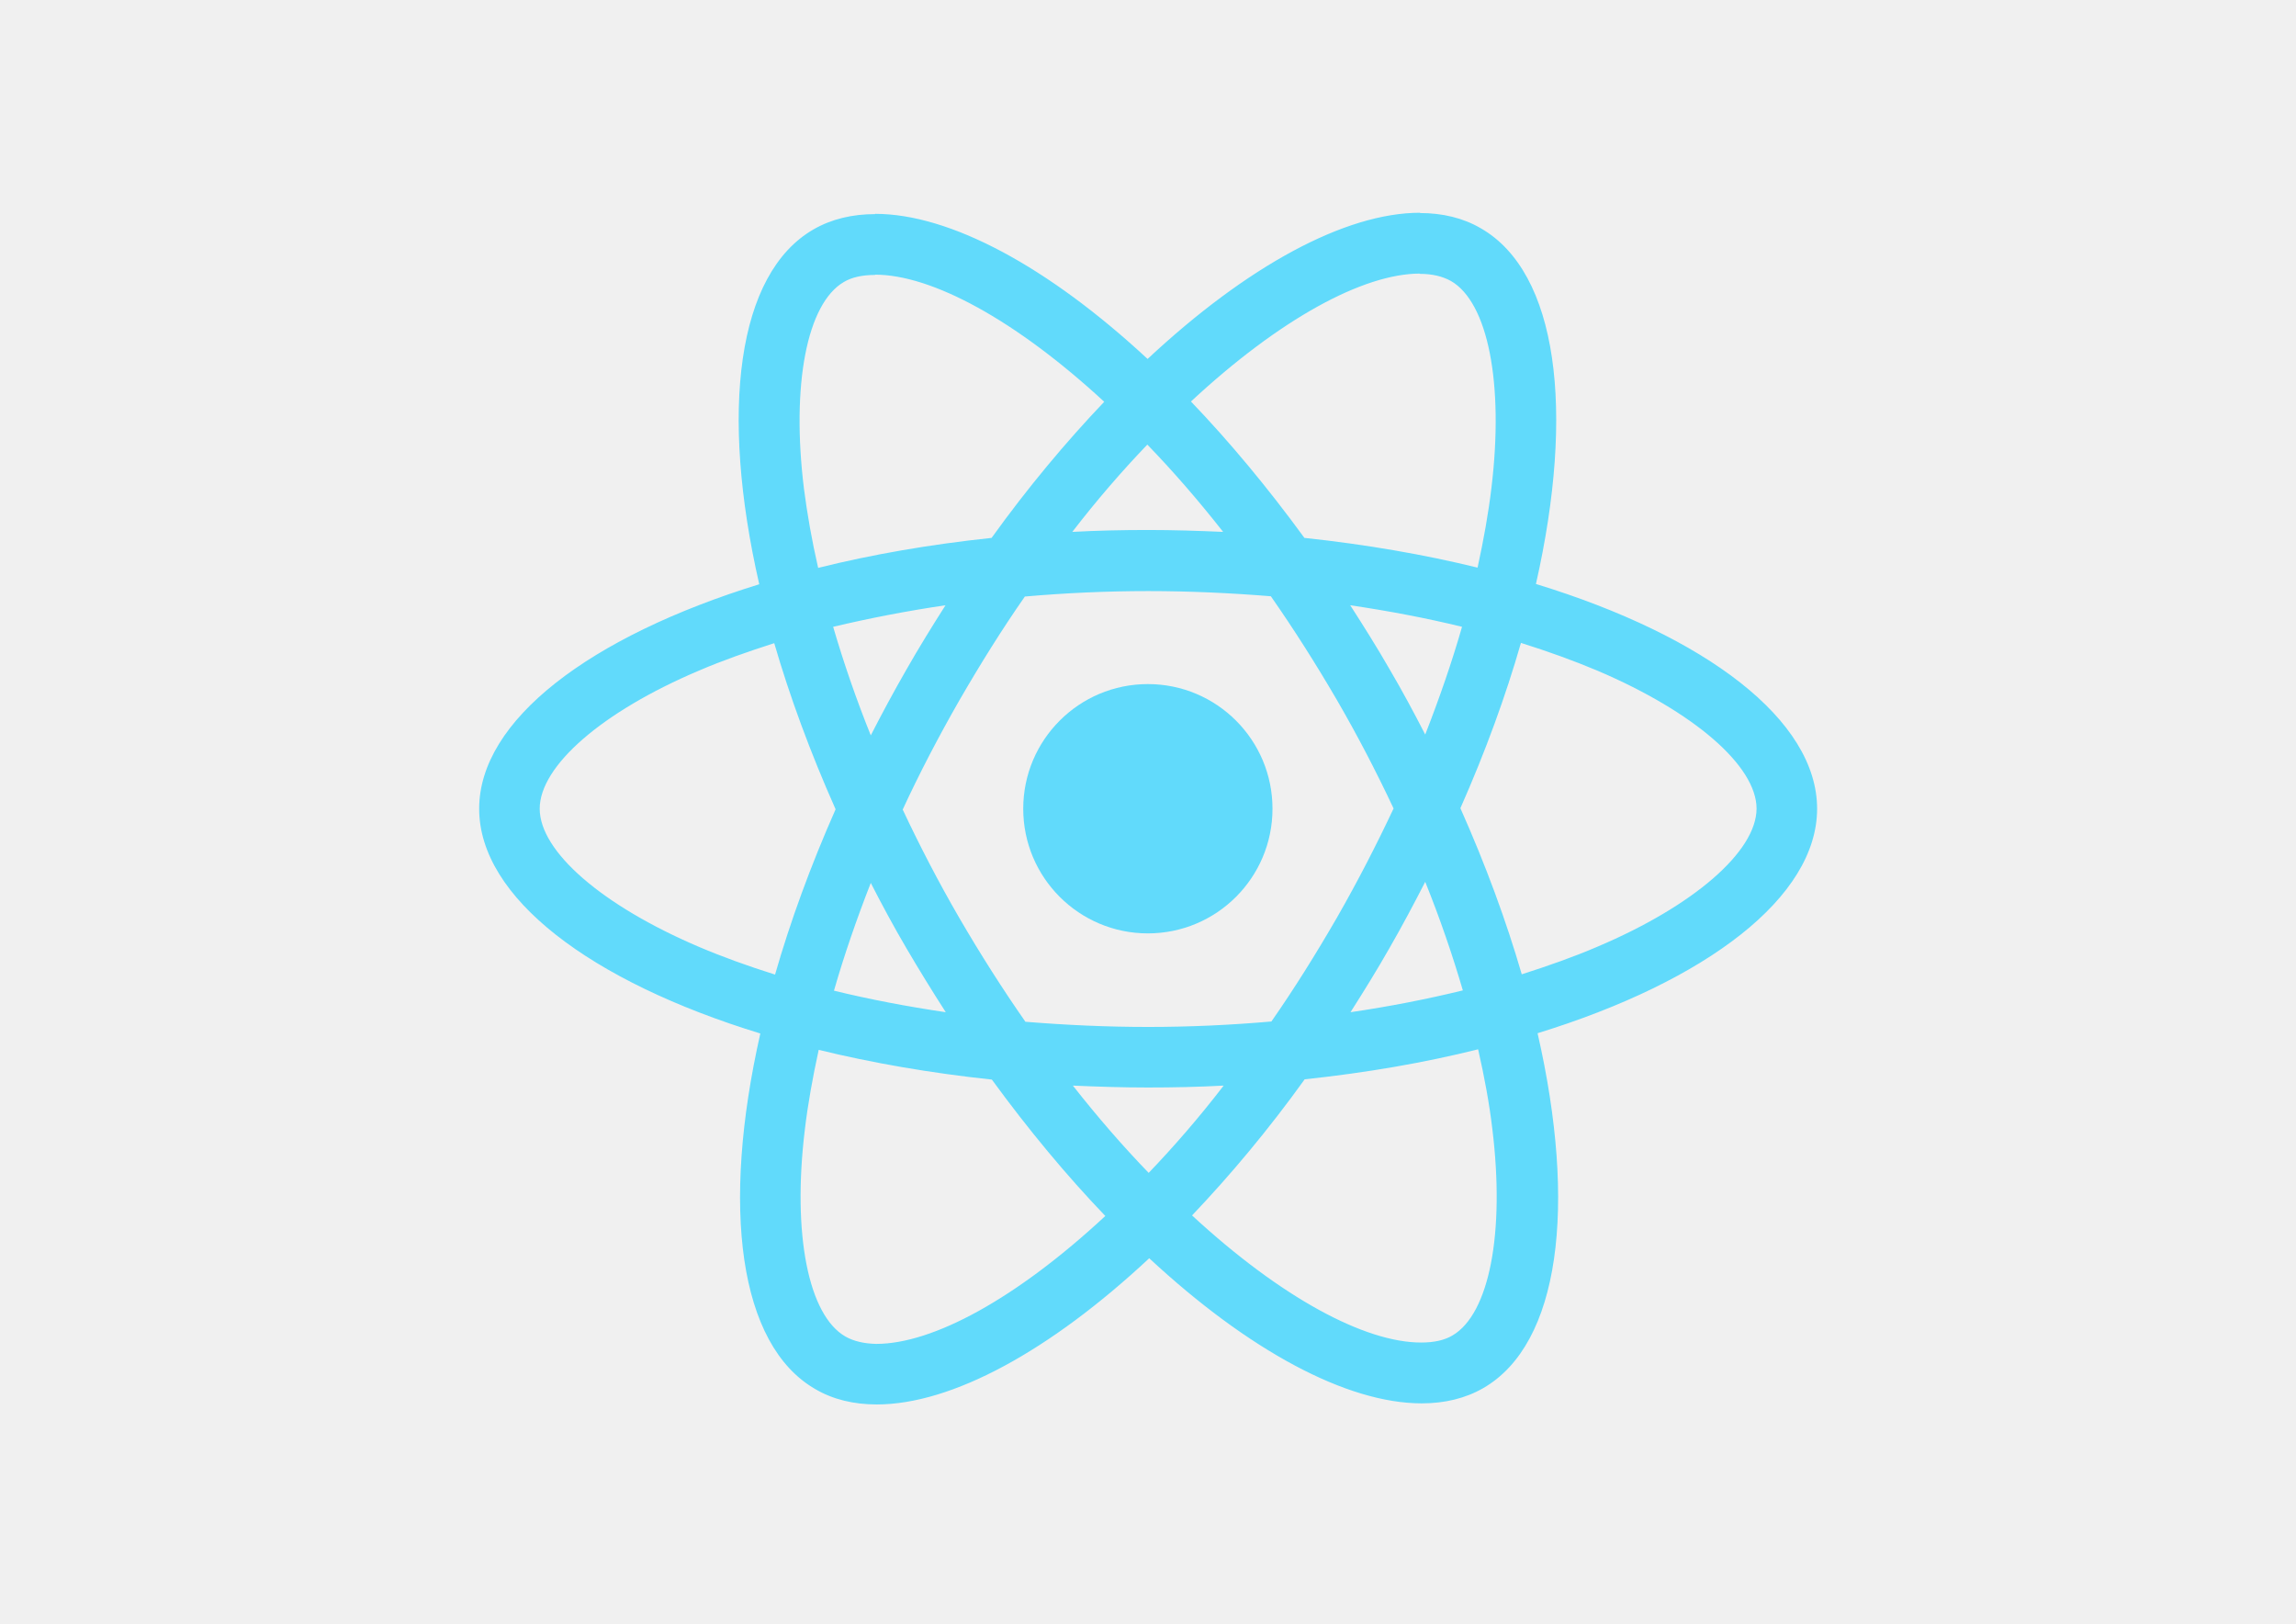
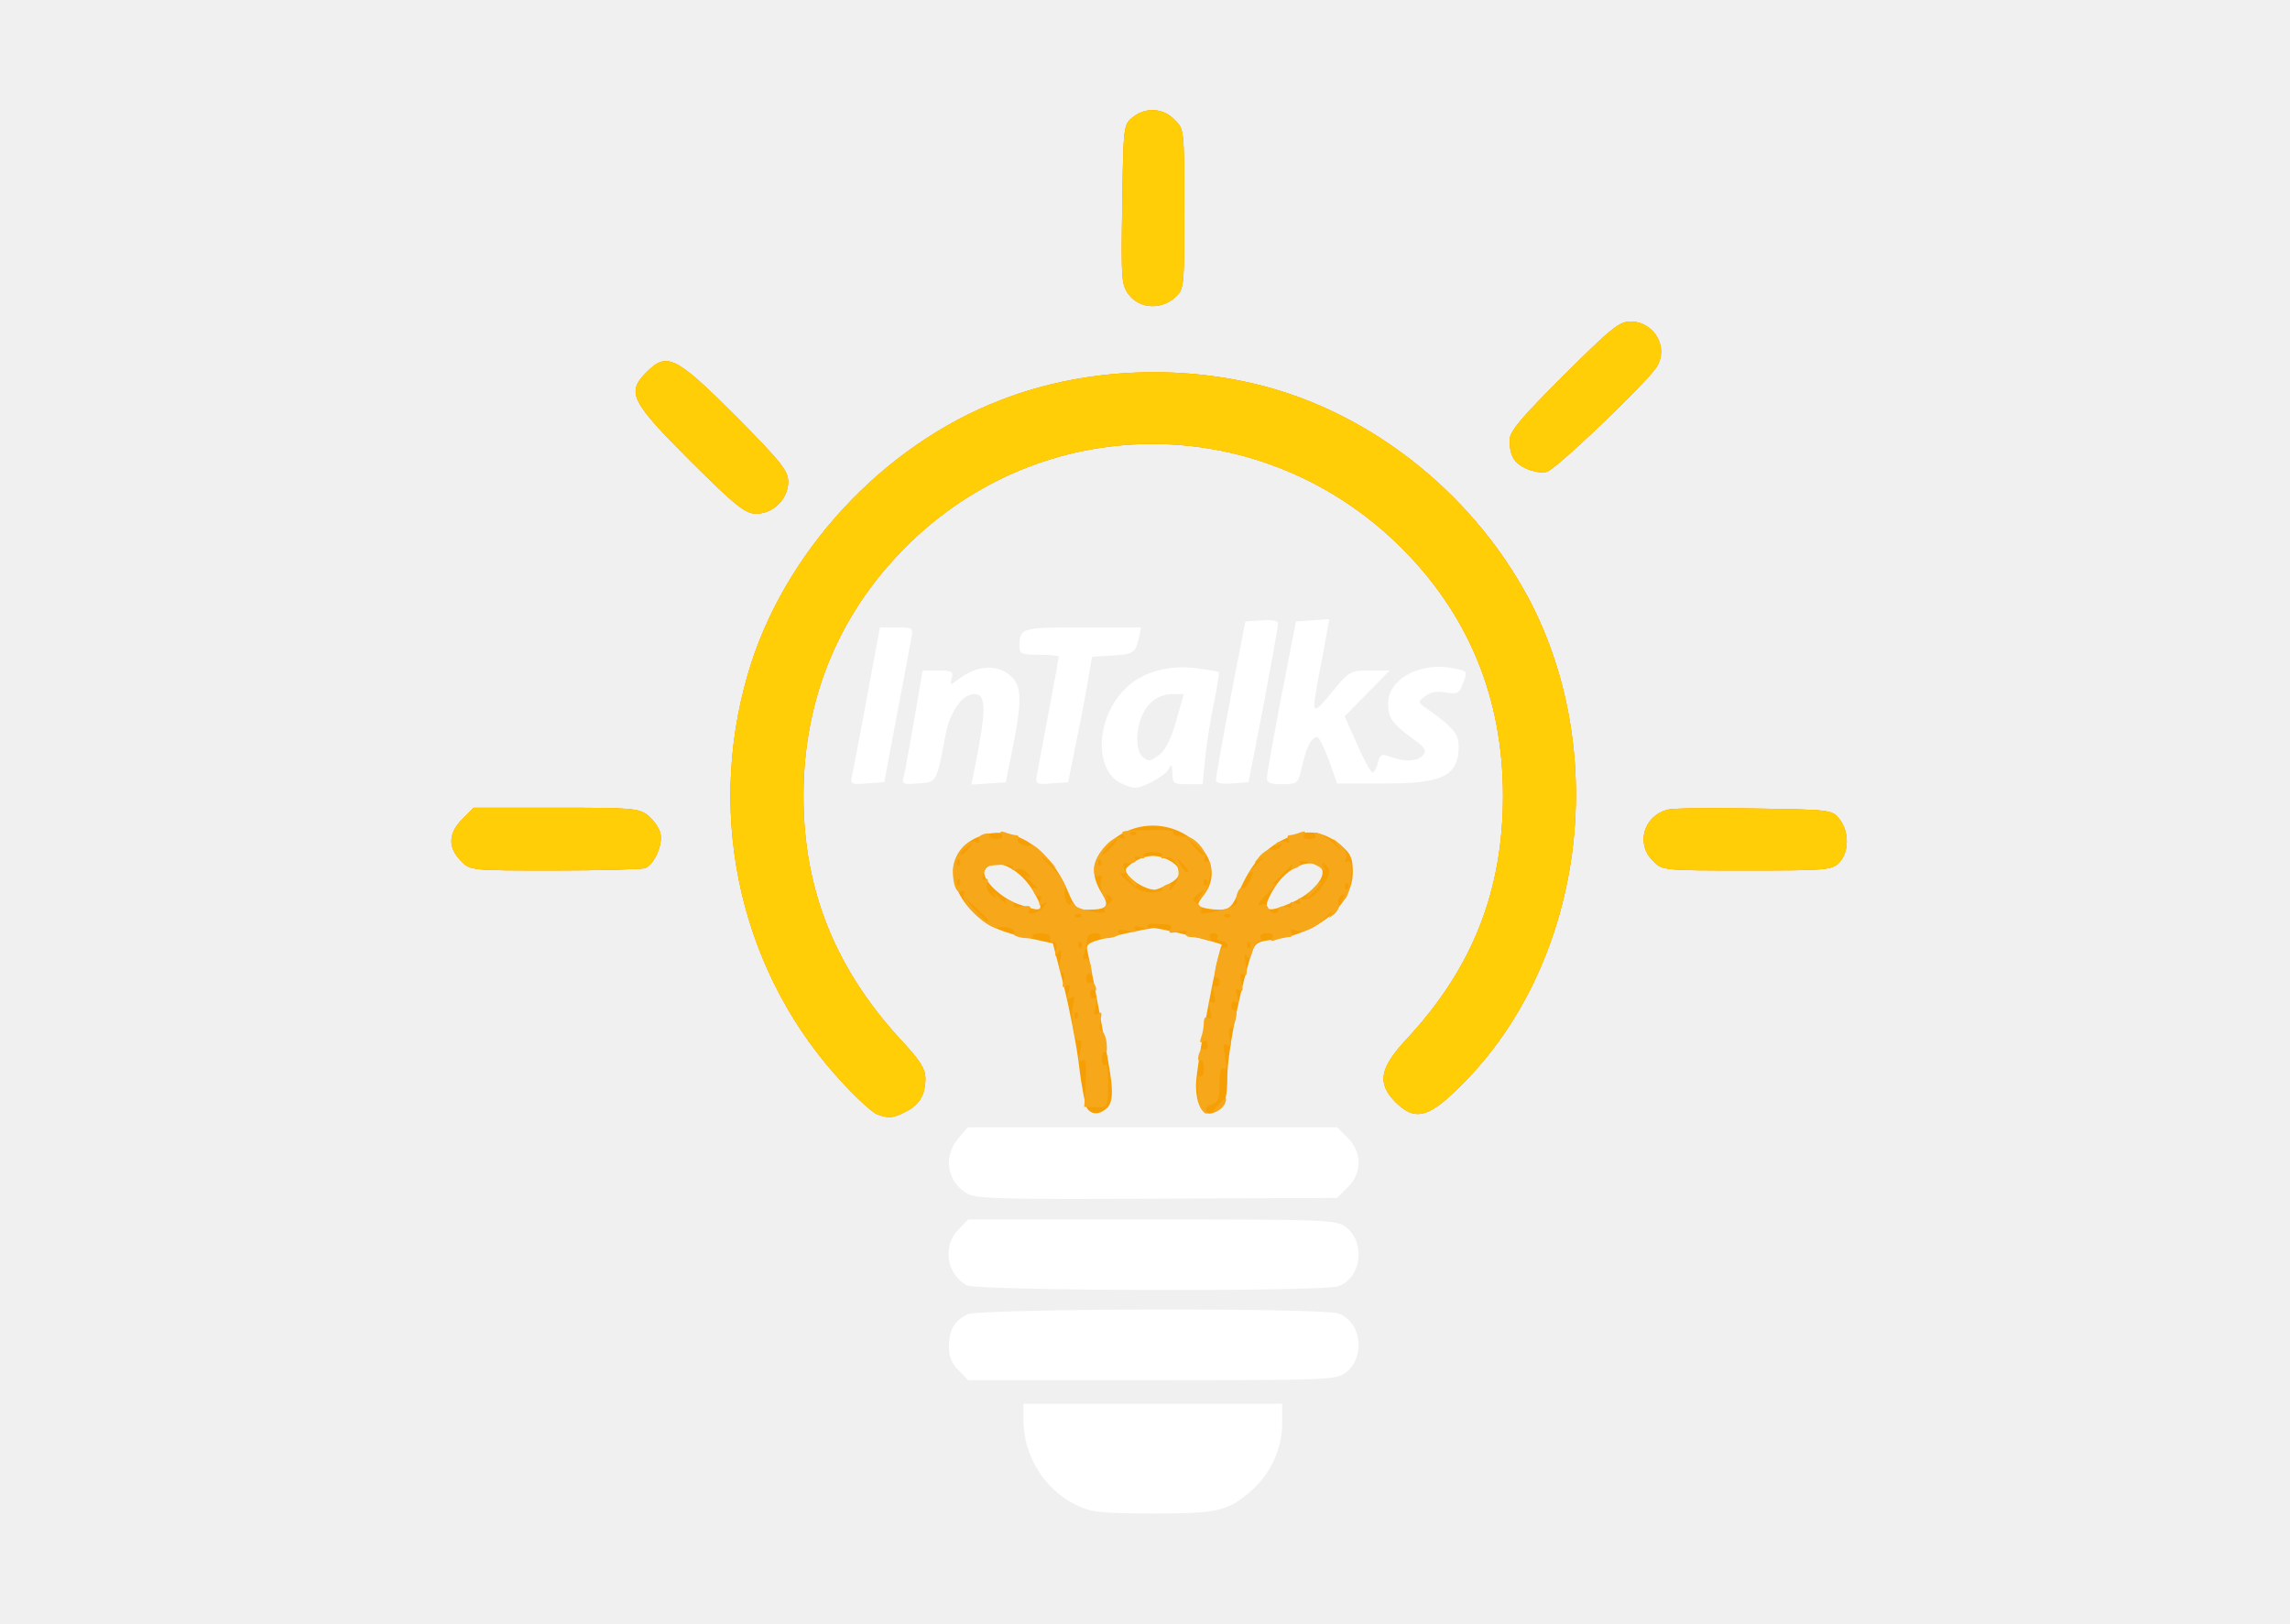
- <svg xmlns="http://www.w3.org/2000/svg" viewBox="0 0 841.9 595.3">
-   <g fill="#61DAFB">
-     <path d="M666.3 296.5c0-32.5-40.7-63.3-103.1-82.4 14.4-63.6 8-114.2-20.2-130.4-6.5-3.8-14.1-5.6-22.4-5.6v22.3c4.6 0 8.3.9 11.4 2.6 13.6 7.8 19.5 37.5 14.9 75.7-1.1 9.4-2.9 19.3-5.1 29.4-19.6-4.8-41-8.5-63.5-10.9-13.5-18.5-27.5-35.3-41.6-50 32.6-30.3 63.2-46.9 84-46.9V78c-27.5 0-63.5 19.6-99.9 53.6-36.4-33.8-72.4-53.2-99.9-53.2v22.3c20.7 0 51.4 16.5 84 46.6-14 14.7-28 31.4-41.3 49.9-22.6 2.4-44 6.1-63.6 11-2.3-10-4-19.7-5.2-29-4.7-38.2 1.1-67.9 14.6-75.8 3-1.8 6.9-2.6 11.5-2.6V78.5c-8.4 0-16 1.8-22.6 5.6-28.1 16.2-34.4 66.7-19.9 130.1-62.2 19.2-102.7 49.9-102.7 82.3 0 32.5 40.7 63.3 103.1 82.4-14.4 63.6-8 114.2 20.2 130.4 6.5 3.8 14.1 5.6 22.5 5.6 27.5 0 63.5-19.6 99.9-53.6 36.4 33.8 72.4 53.2 99.9 53.2 8.4 0 16-1.8 22.6-5.6 28.1-16.2 34.4-66.7 19.9-130.1 62-19.1 102.5-49.9 102.5-82.3zm-130.2-66.7c-3.7 12.9-8.3 26.2-13.5 39.5-4.1-8-8.4-16-13.1-24-4.6-8-9.5-15.8-14.4-23.4 14.2 2.1 27.9 4.7 41 7.9zm-45.8 106.5c-7.8 13.5-15.8 26.3-24.1 38.2-14.9 1.3-30 2-45.2 2-15.1 0-30.2-.7-45-1.9-8.3-11.9-16.4-24.6-24.2-38-7.6-13.1-14.5-26.4-20.8-39.8 6.2-13.4 13.2-26.8 20.7-39.9 7.8-13.5 15.8-26.3 24.1-38.2 14.9-1.3 30-2 45.2-2 15.1 0 30.2.7 45 1.9 8.3 11.9 16.4 24.6 24.2 38 7.6 13.1 14.5 26.4 20.8 39.8-6.3 13.4-13.2 26.8-20.7 39.9zm32.3-13c5.4 13.4 10 26.8 13.8 39.8-13.1 3.2-26.9 5.9-41.2 8 4.9-7.7 9.8-15.6 14.4-23.7 4.6-8 8.9-16.1 13-24.1zM421.2 430c-9.3-9.6-18.6-20.3-27.8-32 9 .4 18.2.7 27.5.7 9.4 0 18.7-.2 27.8-.7-9 11.7-18.3 22.4-27.5 32zm-74.4-58.9c-14.2-2.1-27.9-4.7-41-7.9 3.7-12.9 8.3-26.2 13.5-39.5 4.1 8 8.4 16 13.1 24 4.7 8 9.5 15.8 14.4 23.4zM420.7 163c9.3 9.6 18.6 20.3 27.8 32-9-.4-18.2-.7-27.5-.7-9.4 0-18.7.2-27.8.7 9-11.7 18.3-22.4 27.5-32zm-74 58.9c-4.9 7.7-9.8 15.6-14.4 23.7-4.6 8-8.9 16-13 24-5.4-13.4-10-26.8-13.8-39.8 13.1-3.1 26.9-5.8 41.2-7.9zm-90.5 125.2c-35.4-15.1-58.3-34.9-58.3-50.6 0-15.7 22.9-35.6 58.3-50.6 8.6-3.7 18-7 27.7-10.1 5.7 19.6 13.2 40 22.5 60.9-9.2 20.8-16.6 41.1-22.2 60.6-9.9-3.1-19.3-6.5-28-10.2zM310 490c-13.6-7.8-19.5-37.5-14.9-75.7 1.1-9.4 2.9-19.3 5.1-29.4 19.6 4.8 41 8.5 63.5 10.9 13.5 18.5 27.5 35.3 41.6 50-32.6 30.3-63.2 46.9-84 46.9-4.5-.1-8.3-1-11.3-2.7zm237.2-76.2c4.7 38.2-1.1 67.9-14.6 75.8-3 1.8-6.9 2.6-11.5 2.6-20.7 0-51.4-16.5-84-46.6 14-14.7 28-31.4 41.3-49.9 22.6-2.4 44-6.1 63.6-11 2.3 10.1 4.1 19.8 5.2 29.1zm38.5-66.7c-8.6 3.7-18 7-27.7 10.1-5.7-19.6-13.2-40-22.5-60.9 9.2-20.8 16.6-41.1 22.2-60.6 9.9 3.1 19.3 6.5 28.1 10.2 35.4 15.1 58.3 34.9 58.3 50.6-.1 15.7-23 35.6-58.4 50.6zM320.8 78.4z" />
-     <circle cx="420.9" cy="296.5" r="45.7" />
-     <path d="M520.5 78.1z" />
+ <svg xmlns="http://www.w3.org/2000/svg" version="1.0" width="584px" height="414px" viewBox="0 0 5840 4140" preserveAspectRatio="xMidYMid meet">
+   <g id="layer101" fill="#fff" stroke="none">
+     <path d="M2738 3835 c-77 -41 -127 -123 -128 -212 l0 -43 330 0 330 0 0 50 c0 63 -30 129 -78 171 -60 53 -86 59 -254 59 -142 -1 -156 -3 -200 -25z" />
+     <path d="M2445 3495 c-18 -17 -25 -35 -25 -62 1 -42 13 -63 47 -81 27 -15 909 -17 947 -2 58 22 69 110 19 150 -25 19 -40 20 -495 20 l-469 0 -24 -25z" />
+     <path d="M2465 3278 c-52 -30 -62 -102 -20 -143 l24 -25 469 0 c455 0 470 1 495 20 50 40 39 128 -19 150 -38 15 -924 12 -949 -2z" />
+     <path d="M2468 3045 c-53 -30 -64 -95 -24 -142 l24 -28 471 0 471 0 27 27 c37 37 37 89 0 126 l-27 27 -458 2 c-390 2 -461 0 -484 -12z" />
+     <path d="M2235 2841 c-11 -5 -49 -39 -84 -77 -259 -276 -352 -673 -244 -1044 89 -308 343 -584 646 -700 228 -89 505 -94 737 -15 261 89 490 289 617 538 204 405 123 934 -192 1236 -75 73 -108 79 -156 32 -48 -49 -41 -87 30 -163 166 -179 244 -376 244 -618 0 -249 -87 -461 -259 -633 -348 -346 -895 -354 -1248 -18 -182 174 -277 397 -277 651 0 241 82 443 253 627 45 48 58 70 58 93 0 42 -15 67 -50 85 -32 17 -45 18 -75 6z" />
+     <path d="M2773 2828 c-5 -7 -15 -56 -21 -108 -6 -52 -24 -144 -39 -205 l-28 -109 -55 -12 c-76 -16 -110 -31 -143 -62 -83 -79 -72 -175 23 -203 78 -24 169 37 213 143 17 41 24 48 48 48 53 0 60 -8 38 -43 -29 -48 -25 -83 14 -122 66 -66 168 -66 234 0 39 39 44 88 13 128 -17 22 -18 26 -4 31 9 3 29 6 44 6 25 0 32 -7 50 -47 31 -70 64 -108 115 -133 55 -27 100 -22 145 16 25 21 30 33 30 68 0 83 -87 157 -202 172 -48 7 -48 7 -63 58 -31 108 -55 238 -55 295 0 41 -5 65 -16 75 -35 36 -64 10 -64 -57 0 -46 56 -346 66 -357 4 -3 -130 -37 -171 -43 -5 -1 -47 7 -93 18 -75 17 -83 21 -79 39 20 93 56 291 61 333 4 39 1 56 -10 68 -19 18 -38 19 -51 3z m-135 -550 c-26 -48 -77 -83 -108 -73 -11 3 -20 13 -20 20 0 24 44 65 85 80 65 23 69 20 43 -27z m658 23 c52 -23 89 -68 73 -87 -24 -29 -86 -3 -118 49 -37 60 -26 70 45 38z m-315 -47 c37 -19 35 -43 -4 -62 -31 -15 -61 -11 -92 11 -17 13 -18 17 -5 32 13 16 44 33 63 34 4 1 22 -6 38 -15z" />
+     <path d="M1175 2195 c-33 -33 -32 -70 4 -106 l29 -29 210 0 c194 0 211 1 235 20 13 11 28 31 31 45 7 29 -15 79 -39 89 -9 3 -113 6 -231 6 -215 0 -215 0 -239 -25z" />
+     <path d="M4215 2195 c-44 -43 -23 -115 38 -130 13 -4 112 -5 221 -3 194 3 198 3 217 27 25 31 25 85 -1 111 -19 19 -33 20 -235 20 -216 0 -216 0 -240 -25z" />
+     <path d="M2864 2000 c-79 -32 -70 -181 16 -253 41 -35 103 -51 169 -43 30 4 57 8 59 10 2 2 -4 39 -13 82 -9 44 -19 107 -22 142 l-6 62 -38 0 c-36 0 -39 -2 -39 -27 -1 -25 -2 -26 -11 -10 -10 17 -67 48 -86 46 -4 0 -18 -4 -29 -9z m96 -78 c13 -10 29 -44 40 -85 l19 -67 -25 0 c-36 0 -62 16 -79 50 -18 35 -20 91 -3 108 16 16 22 15 48 -6z" />
+     <path d="M2173 1978 c3 -13 20 -103 38 -200 l33 -178 43 0 c41 0 42 1 37 28 -3 15 -19 104 -37 197 l-32 170 -44 3 c-41 3 -43 2 -38 -20z" />
+     <path d="M2304 1983 c3 -10 15 -75 27 -145 l22 -128 40 0 c34 0 39 3 34 20 -5 19 -5 19 22 -1 42 -31 91 -35 124 -9 33 26 35 62 9 190 l-17 85 -44 3 -44 3 7 -33 c32 -157 32 -198 1 -198 -31 0 -63 45 -74 106 -23 121 -22 119 -70 122 -37 3 -42 1 -37 -15z" />
+     <path d="M2645 1973 c3 -15 16 -88 30 -161 14 -72 25 -134 25 -137 0 -3 -22 -5 -50 -5 -43 0 -50 -3 -50 -19 0 -50 3 -51 161 -51 l149 0 -6 28 c-9 38 -13 40 -69 44 l-50 3 -13 75 c-7 41 -21 113 -31 160 l-17 85 -42 3 c-41 3 -42 2 -37 -25z" />
+     <path d="M3101 1988 c0 -7 17 -101 37 -208 l38 -195 42 -3 c30 -2 42 1 41 10 0 7 -17 101 -37 208 l-38 195 -42 3 c-30 2 -42 -1 -41 -10z" />
+     <path d="M3231 1983 c0 -10 17 -103 37 -208 l37 -190 43 -3 42 -3 -6 33 c-3 18 -12 66 -20 107 -20 106 -19 109 32 47 45 -55 48 -56 97 -56 l51 0 -57 58 -58 59 32 71 c17 40 35 72 39 72 4 0 11 -11 14 -25 6 -22 9 -23 32 -15 36 14 70 12 83 -4 10 -11 5 -20 -26 -42 -53 -39 -63 -53 -63 -90 0 -63 84 -108 169 -89 35 8 34 5 21 40 -9 24 -14 26 -43 21 -22 -4 -39 -1 -52 9 -20 15 -20 16 5 33 63 44 80 64 80 94 0 77 -40 97 -193 96 l-117 0 -21 -59 c-12 -32 -25 -59 -29 -59 -17 0 -29 25 -44 93 -6 24 -11 27 -46 27 -32 0 -40 -4 -39 -17z" />
+     <path d="M1763 1178 c-155 -155 -166 -177 -114 -229 52 -52 74 -41 229 114 115 116 132 138 132 166 0 43 -38 81 -81 81 -28 0 -50 -17 -166 -132z" />
+     <path d="M3894 1196 c-33 -15 -44 -33 -44 -74 0 -22 29 -56 138 -165 120 -119 141 -137 170 -137 61 0 99 67 66 117 -29 43 -256 260 -279 266 -11 4 -34 0 -51 -7z" />
+     <path d="M2880 753 c-20 -26 -21 -36 -18 -231 3 -200 3 -204 27 -223 32 -26 77 -24 106 6 25 24 25 25 25 228 0 200 0 204 -23 225 -34 32 -89 30 -117 -5z" />
+   </g>
+   <g id="layer102" fill="#f59f05" stroke="none">
+     <path d="M2235 2841 c-11 -5 -49 -39 -84 -77 -259 -276 -352 -673 -244 -1044 89 -308 343 -584 646 -700 228 -89 505 -94 737 -15 261 89 490 289 617 538 204 405 123 934 -192 1236 -75 73 -108 79 -156 32 -48 -49 -41 -87 30 -163 166 -179 244 -376 244 -618 0 -249 -87 -461 -259 -633 -348 -346 -895 -354 -1248 -18 -182 174 -277 397 -277 651 0 241 82 443 253 627 45 48 58 70 58 93 0 42 -15 67 -50 85 -32 17 -45 18 -75 6z" />
+     <path d="M2773 2828 c-5 -7 -15 -56 -21 -108 -6 -52 -24 -144 -39 -205 l-28 -109 -55 -12 c-76 -16 -110 -31 -143 -62 -83 -79 -72 -175 23 -203 78 -24 169 37 213 143 17 41 24 48 48 48 53 0 60 -8 38 -43 -29 -48 -25 -83 14 -122 66 -66 168 -66 234 0 39 39 44 88 13 128 -17 22 -18 26 -4 31 9 3 29 6 44 6 25 0 32 -7 50 -47 31 -70 64 -108 115 -133 55 -27 100 -22 145 16 25 21 30 33 30 68 0 83 -87 157 -202 172 -48 7 -48 7 -63 58 -31 108 -55 238 -55 295 0 41 -5 65 -16 75 -35 36 -64 10 -64 -57 0 -46 56 -346 66 -357 4 -3 -130 -37 -171 -43 -5 -1 -47 7 -93 18 -75 17 -83 21 -79 39 20 93 56 291 61 333 4 39 1 56 -10 68 -19 18 -38 19 -51 3z m-135 -550 c-26 -48 -77 -83 -108 -73 -11 3 -20 13 -20 20 0 24 44 65 85 80 65 23 69 20 43 -27z m658 23 c52 -23 89 -68 73 -87 -24 -29 -86 -3 -118 49 -37 60 -26 70 45 38z m-315 -47 c37 -19 35 -43 -4 -62 -31 -15 -61 -11 -92 11 -17 13 -18 17 -5 32 13 16 44 33 63 34 4 1 22 -6 38 -15z" />
+     <path d="M1175 2195 c-33 -33 -32 -70 4 -106 l29 -29 210 0 c194 0 211 1 235 20 13 11 28 31 31 45 7 29 -15 79 -39 89 -9 3 -113 6 -231 6 -215 0 -215 0 -239 -25z" />
+     <path d="M4215 2195 c-44 -43 -23 -115 38 -130 13 -4 112 -5 221 -3 194 3 198 3 217 27 25 31 25 85 -1 111 -19 19 -33 20 -235 20 -216 0 -216 0 -240 -25z" />
+     <path d="M1763 1178 c-155 -155 -166 -177 -114 -229 52 -52 74 -41 229 114 115 116 132 138 132 166 0 43 -38 81 -81 81 -28 0 -50 -17 -166 -132z" />
+     <path d="M3894 1196 c-33 -15 -44 -33 -44 -74 0 -22 29 -56 138 -165 120 -119 141 -137 170 -137 61 0 99 67 66 117 -29 43 -256 260 -279 266 -11 4 -34 0 -51 -7z" />
+     <path d="M2880 753 c-20 -26 -21 -36 -18 -231 3 -200 3 -204 27 -223 32 -26 77 -24 106 6 25 24 25 25 25 228 0 200 0 204 -23 225 -34 32 -89 30 -117 -5z" />
+   </g>
+   <g id="layer103" fill="#f6a71a" stroke="none">
+     <path d="M2235 2841 c-11 -5 -49 -39 -84 -77 -259 -276 -352 -673 -244 -1044 89 -308 343 -584 646 -700 228 -89 505 -94 737 -15 261 89 490 289 617 538 204 405 123 934 -192 1236 -75 73 -108 79 -156 32 -48 -49 -41 -87 30 -163 166 -179 244 -376 244 -618 0 -249 -87 -461 -259 -633 -348 -346 -895 -354 -1248 -18 -182 174 -277 397 -277 651 0 241 82 443 253 627 45 48 58 70 58 93 0 42 -15 67 -50 85 -32 17 -45 18 -75 6z" />
+     <path d="M3064 2829 c-12 -20 -15 -91 -4 -84 6 4 10 -5 10 -20 0 -14 -4 -24 -9 -21 -5 4 -7 -3 -4 -14 3 -11 9 -17 14 -14 5 3 9 -2 9 -11 0 -10 -5 -13 -12 -9 -8 5 -9 2 -5 -10 4 -10 7 -27 7 -37 0 -13 4 -18 11 -13 9 5 10 -1 5 -20 -5 -20 -4 -26 5 -20 9 5 10 -1 5 -20 -4 -18 -3 -25 4 -21 5 3 10 -1 10 -10 0 -9 -4 -14 -9 -11 -4 3 -4 -15 2 -39 6 -24 14 -42 19 -39 4 3 8 0 8 -5 0 -6 -7 -11 -16 -11 -8 0 -12 -4 -9 -10 3 -5 -1 -10 -10 -10 -10 0 -13 5 -9 12 5 8 2 9 -10 5 -10 -4 -27 -7 -37 -7 -12 0 -17 -5 -14 -10 4 -7 -3 -8 -21 -4 -19 5 -25 4 -20 -5 8 -12 6 -13 -36 -15 -15 -1 -24 2 -21 7 3 5 -4 6 -17 2 -16 -5 -20 -4 -15 4 5 8 -1 10 -21 5 -17 -5 -25 -3 -21 3 4 6 -6 13 -23 15 -16 2 -27 1 -24 -4 3 -4 -3 -8 -14 -8 -10 0 -19 6 -19 13 0 6 -3 23 -7 36 -5 15 -4 21 2 17 5 -3 12 5 14 19 3 13 1 22 -3 19 -5 -3 -9 2 -9 11 0 9 4 14 9 11 5 -3 12 1 15 10 3 8 2 12 -4 9 -6 -3 -10 1 -10 10 0 9 5 13 10 10 7 -4 8 3 4 21 -5 21 -4 25 6 19 10 -6 11 -2 6 19 -3 14 -2 26 3 26 5 0 11 13 13 29 2 17 1 28 -4 25 -4 -3 -8 4 -8 16 0 12 4 19 9 16 5 -3 8 20 7 52 -1 57 -1 57 -31 56 l-30 -1 4 -63 c2 -47 0 -61 -9 -55 -9 6 -10 -1 -5 -25 4 -20 4 -30 -3 -26 -12 7 -24 -61 -15 -93 5 -18 3 -22 -6 -16 -10 6 -11 2 -6 -15 5 -17 4 -21 -6 -15 -9 6 -11 2 -7 -13 4 -12 1 -22 -4 -22 -6 0 -8 -13 -4 -32 5 -25 3 -29 -5 -18 -9 12 -10 11 -6 -7 3 -14 0 -21 -7 -20 -6 1 -10 -4 -8 -10 1 -8 -8 -13 -24 -13 -14 0 -23 4 -20 8 3 5 -8 6 -24 4 -17 -2 -28 -8 -25 -12 7 -11 -22 -21 -39 -14 -21 8 -96 -63 -89 -83 4 -10 2 -14 -4 -10 -13 8 -23 -15 -23 -52 0 -37 35 -82 57 -74 10 4 14 2 10 -4 -4 -6 2 -13 13 -16 11 -3 18 -1 14 4 -3 5 4 9 16 9 14 0 19 -4 14 -12 -5 -8 -2 -9 10 -5 10 4 22 7 27 7 6 0 8 4 5 9 -7 10 22 24 33 16 5 -2 21 10 37 28 l29 32 -30 -25 c-17 -14 -11 -6 13 18 29 28 41 48 38 60 -3 9 -1 24 4 32 5 8 10 11 10 5 0 -5 4 -5 8 2 4 6 25 14 47 18 22 4 37 4 33 0 -4 -4 0 -13 9 -20 13 -9 13 -14 3 -20 -9 -6 -11 -4 -6 6 4 8 1 6 -7 -4 -8 -10 -12 -27 -9 -39 3 -14 1 -19 -6 -14 -8 5 -12 -1 -12 -18 0 -33 46 -87 67 -79 11 4 14 2 9 -5 -8 -14 -11 -13 71 -15 33 -1 59 1 56 6 -4 6 1 8 34 11 21 2 52 38 46 54 -4 9 -2 13 4 9 20 -12 8 72 -12 91 -18 16 -18 16 -4 -3 13 -19 13 -19 -4 -6 -17 13 -17 16 -3 26 9 7 13 15 9 18 -9 10 17 8 60 -4 21 -5 35 -14 32 -19 -7 -11 5 -41 15 -35 4 2 12 -7 19 -21 9 -20 9 -24 -1 -18 -7 4 1 -6 18 -22 16 -16 21 -22 10 -14 -21 15 -21 15 -3 -7 11 -12 25 -19 32 -17 7 3 16 0 21 -7 5 -8 3 -10 -6 -4 -8 5 -11 4 -6 -3 4 -6 14 -8 23 -5 11 4 14 3 9 -5 -4 -7 -3 -12 3 -12 5 0 17 -3 27 -7 12 -4 15 -3 10 5 -5 8 0 12 14 12 12 0 18 -4 15 -10 -10 -17 28 2 50 25 19 20 19 20 5 0 -15 -20 -15 -20 7 -2 13 11 19 25 16 35 -4 9 -2 13 4 9 15 -10 9 81 -7 96 -10 10 -11 9 -5 -2 6 -10 4 -12 -4 -7 -7 5 -10 14 -7 21 3 8 -3 19 -12 27 -15 11 -16 11 -7 -2 6 -9 1 -6 -10 6 -28 30 -60 45 -81 37 -12 -4 -15 -3 -10 5 4 7 1 12 -8 12 -8 0 -22 3 -32 7 -12 4 -15 3 -10 -5 5 -8 0 -12 -14 -12 -12 0 -18 5 -15 10 3 6 2 10 -4 10 -6 0 -14 12 -17 26 -5 19 -9 22 -15 12 -6 -8 -6 1 -2 21 4 25 3 32 -6 27 -9 -6 -10 0 -5 20 5 20 4 25 -6 19 -9 -5 -10 -2 -5 15 5 15 4 20 -4 16 -6 -4 -11 0 -11 9 0 9 4 14 9 11 4 -3 6 6 3 19 -2 14 -8 25 -13 25 -5 0 -6 12 -3 26 5 21 4 25 -6 19 -10 -6 -11 0 -6 30 5 25 4 35 -3 30 -7 -4 -11 10 -11 40 0 38 -4 48 -20 52 -11 3 -17 9 -14 14 3 5 3 9 0 9 -3 0 -8 -5 -12 -11z m-317 -246 c-4 -3 -7 0 -7 7 0 7 3 10 7 7 3 -4 3 -10 0 -14z m10 -180 c-4 -3 -7 0 -7 7 0 7 3 10 7 7 3 -4 3 -10 0 -14z m430 0 c-4 -3 -7 0 -7 7 0 7 3 10 7 7 3 -4 3 -10 0 -14z m-667 -56 c0 -2 -15 -16 -32 -33 l-33 -29 29 33 c28 30 36 37 36 29z m237 -14 c-4 -3 -10 -3 -14 0 -3 4 0 7 7 7 7 0 10 -3 7 -7z m380 0 c-4 -3 -10 -3 -14 0 -3 4 0 7 7 7 7 0 10 -3 7 -7z m-476 -20 c12 -14 12 -16 0 -8 -11 6 -13 4 -8 -9 4 -9 3 -15 -2 -12 -5 3 -12 -1 -15 -10 -4 -10 -2 -13 7 -8 6 3 1 -4 -13 -17 -14 -13 -19 -19 -10 -14 13 9 13 8 2 -7 -8 -10 -20 -14 -29 -11 -9 4 -14 2 -10 -3 5 -8 -21 -11 -59 -6 -7 1 -14 11 -17 22 -3 13 -1 18 6 13 6 -4 8 0 4 10 -3 9 1 21 11 29 15 11 16 11 7 -2 -5 -9 1 -4 14 10 13 14 20 19 17 13 -5 -9 -2 -11 8 -7 9 3 14 9 11 14 -2 4 7 5 22 2 18 -3 24 -1 19 7 -11 18 20 13 35 -6z m599 6 c0 -6 9 -9 20 -6 13 3 18 1 13 -6 -4 -7 0 -8 11 -4 11 5 15 3 10 -5 -5 -7 -2 -9 9 -5 11 4 25 -4 42 -24 27 -33 32 -54 13 -65 -7 -5 -8 -3 -3 7 7 11 6 12 -6 3 -18 -14 -61 -25 -54 -14 3 4 -2 11 -11 14 -10 4 -13 2 -9 -7 4 -6 0 -4 -8 6 -9 10 -24 25 -34 34 -10 8 -11 11 -3 7 8 -4 3 4 -12 19 -27 25 -38 44 -19 33 5 -3 11 1 15 9 6 17 26 20 26 4z m-296 -50 c-2 -4 3 -10 12 -13 8 -3 12 -2 9 4 -3 6 -4 10 -1 10 3 0 10 -10 17 -21 14 -28 -6 -70 -29 -62 -9 4 -13 2 -9 -4 4 -5 -6 -10 -23 -10 -17 0 -27 5 -23 10 4 6 -1 8 -11 4 -10 -4 -15 -3 -11 3 6 9 -7 14 -27 11 -4 0 -4 7 -1 16 5 12 3 14 -8 9 -8 -4 0 6 17 22 22 20 41 29 62 28 16 0 28 -4 26 -7z m473 -16 c-4 -3 -7 0 -7 7 0 7 3 10 7 7 3 -4 3 -10 0 -14z m-990 -10 c-4 -3 -7 0 -7 7 0 7 3 10 7 7 3 -4 3 -10 0 -14z m630 0 c-4 -3 -7 0 -7 7 0 7 3 10 7 7 3 -4 3 -10 0 -14z m-61 -41 c-17 -16 -18 -16 -5 5 7 12 15 20 18 17 3 -2 -3 -12 -13 -22z m-569 -9 c-4 -3 -7 0 -7 7 0 7 3 10 7 7 3 -4 3 -10 0 -14z m360 0 c-4 -3 -7 0 -7 7 0 7 3 10 7 7 3 -4 3 -10 0 -14z m-336 -30 c13 -16 12 -17 -3 -4 -10 7 -18 15 -18 17 0 8 8 3 21 -13z m364 -3 c10 -11 16 -20 13 -20 -3 0 -13 9 -23 20 -10 11 -16 20 -13 20 3 0 13 -9 23 -20z m235 17 c0 -2 -10 -12 -22 -23 l-23 -19 19 23 c18 21 26 27 26 19z m-173 -54 c-4 -3 -10 -3 -14 0 -3 4 0 7 7 7 7 0 10 -3 7 -7z" />
+     <path d="M3345 2270 c10 -11 20 -20 23 -20 3 0 -3 9 -13 20 -10 11 -20 20 -23 20 -3 0 3 -9 13 -20z" />
+     <path d="M2879 2243 c-13 -16 -12 -17 4 -4 16 13 21 21 13 21 -2 0 -10 -8 -17 -17z" />
+     <path d="M3105 2820 c21 -24 26 -25 19 -6 -3 8 -13 17 -22 21 -13 5 -13 2 3 -15z" />
+     <path d="M1175 2195 c-33 -33 -32 -70 4 -106 l29 -29 210 0 c194 0 211 1 235 20 13 11 28 31 31 45 7 29 -15 79 -39 89 -9 3 -113 6 -231 6 -215 0 -215 0 -239 -25z" />
+     <path d="M4215 2195 c-44 -43 -23 -115 38 -130 13 -4 112 -5 221 -3 194 3 198 3 217 27 25 31 25 85 -1 111 -19 19 -33 20 -235 20 -216 0 -216 0 -240 -25z" />
+     <path d="M1763 1178 c-155 -155 -166 -177 -114 -229 52 -52 74 -41 229 114 115 116 132 138 132 166 0 43 -38 81 -81 81 -28 0 -50 -17 -166 -132z" />
+     <path d="M3894 1196 c-33 -15 -44 -33 -44 -74 0 -22 29 -56 138 -165 120 -119 141 -137 170 -137 61 0 99 67 66 117 -29 43 -256 260 -279 266 -11 4 -34 0 -51 -7z" />
+     <path d="M2880 753 c-20 -26 -21 -36 -18 -231 3 -200 3 -204 27 -223 32 -26 77 -24 106 6 25 24 25 25 25 228 0 200 0 204 -23 225 -34 32 -89 30 -117 -5z" />
+   </g>
+   <g id="layer104" fill="#ffce06" stroke="none">
+     <path d="M2235 2841 c-11 -5 -49 -39 -84 -77 -259 -276 -352 -673 -244 -1044 89 -308 343 -584 646 -700 228 -89 505 -94 737 -15 261 89 490 289 617 538 204 405 123 934 -192 1236 -75 73 -108 79 -156 32 -48 -49 -41 -87 30 -163 166 -179 244 -376 244 -618 0 -249 -87 -461 -259 -633 -348 -346 -895 -354 -1248 -18 -182 174 -277 397 -277 651 0 241 82 443 253 627 45 48 58 70 58 93 0 42 -15 67 -50 85 -32 17 -45 18 -75 6z" />
+     <path d="M1175 2195 c-33 -33 -32 -70 4 -106 l29 -29 210 0 c194 0 211 1 235 20 13 11 28 31 31 45 7 29 -15 79 -39 89 -9 3 -113 6 -231 6 -215 0 -215 0 -239 -25z" />
+     <path d="M4215 2195 c-44 -43 -23 -115 38 -130 13 -4 112 -5 221 -3 194 3 198 3 217 27 25 31 25 85 -1 111 -19 19 -33 20 -235 20 -216 0 -216 0 -240 -25z" />
+     <path d="M1763 1178 c-155 -155 -166 -177 -114 -229 52 -52 74 -41 229 114 115 116 132 138 132 166 0 43 -38 81 -81 81 -28 0 -50 -17 -166 -132z" />
+     <path d="M3894 1196 c-33 -15 -44 -33 -44 -74 0 -22 29 -56 138 -165 120 -119 141 -137 170 -137 61 0 99 67 66 117 -29 43 -256 260 -279 266 -11 4 -34 0 -51 -7z" />
+     <path d="M2880 753 c-20 -26 -21 -36 -18 -231 3 -200 3 -204 27 -223 32 -26 77 -24 106 6 25 24 25 25 25 228 0 200 0 204 -23 225 -34 32 -89 30 -117 -5z" />
  </g>
</svg>
